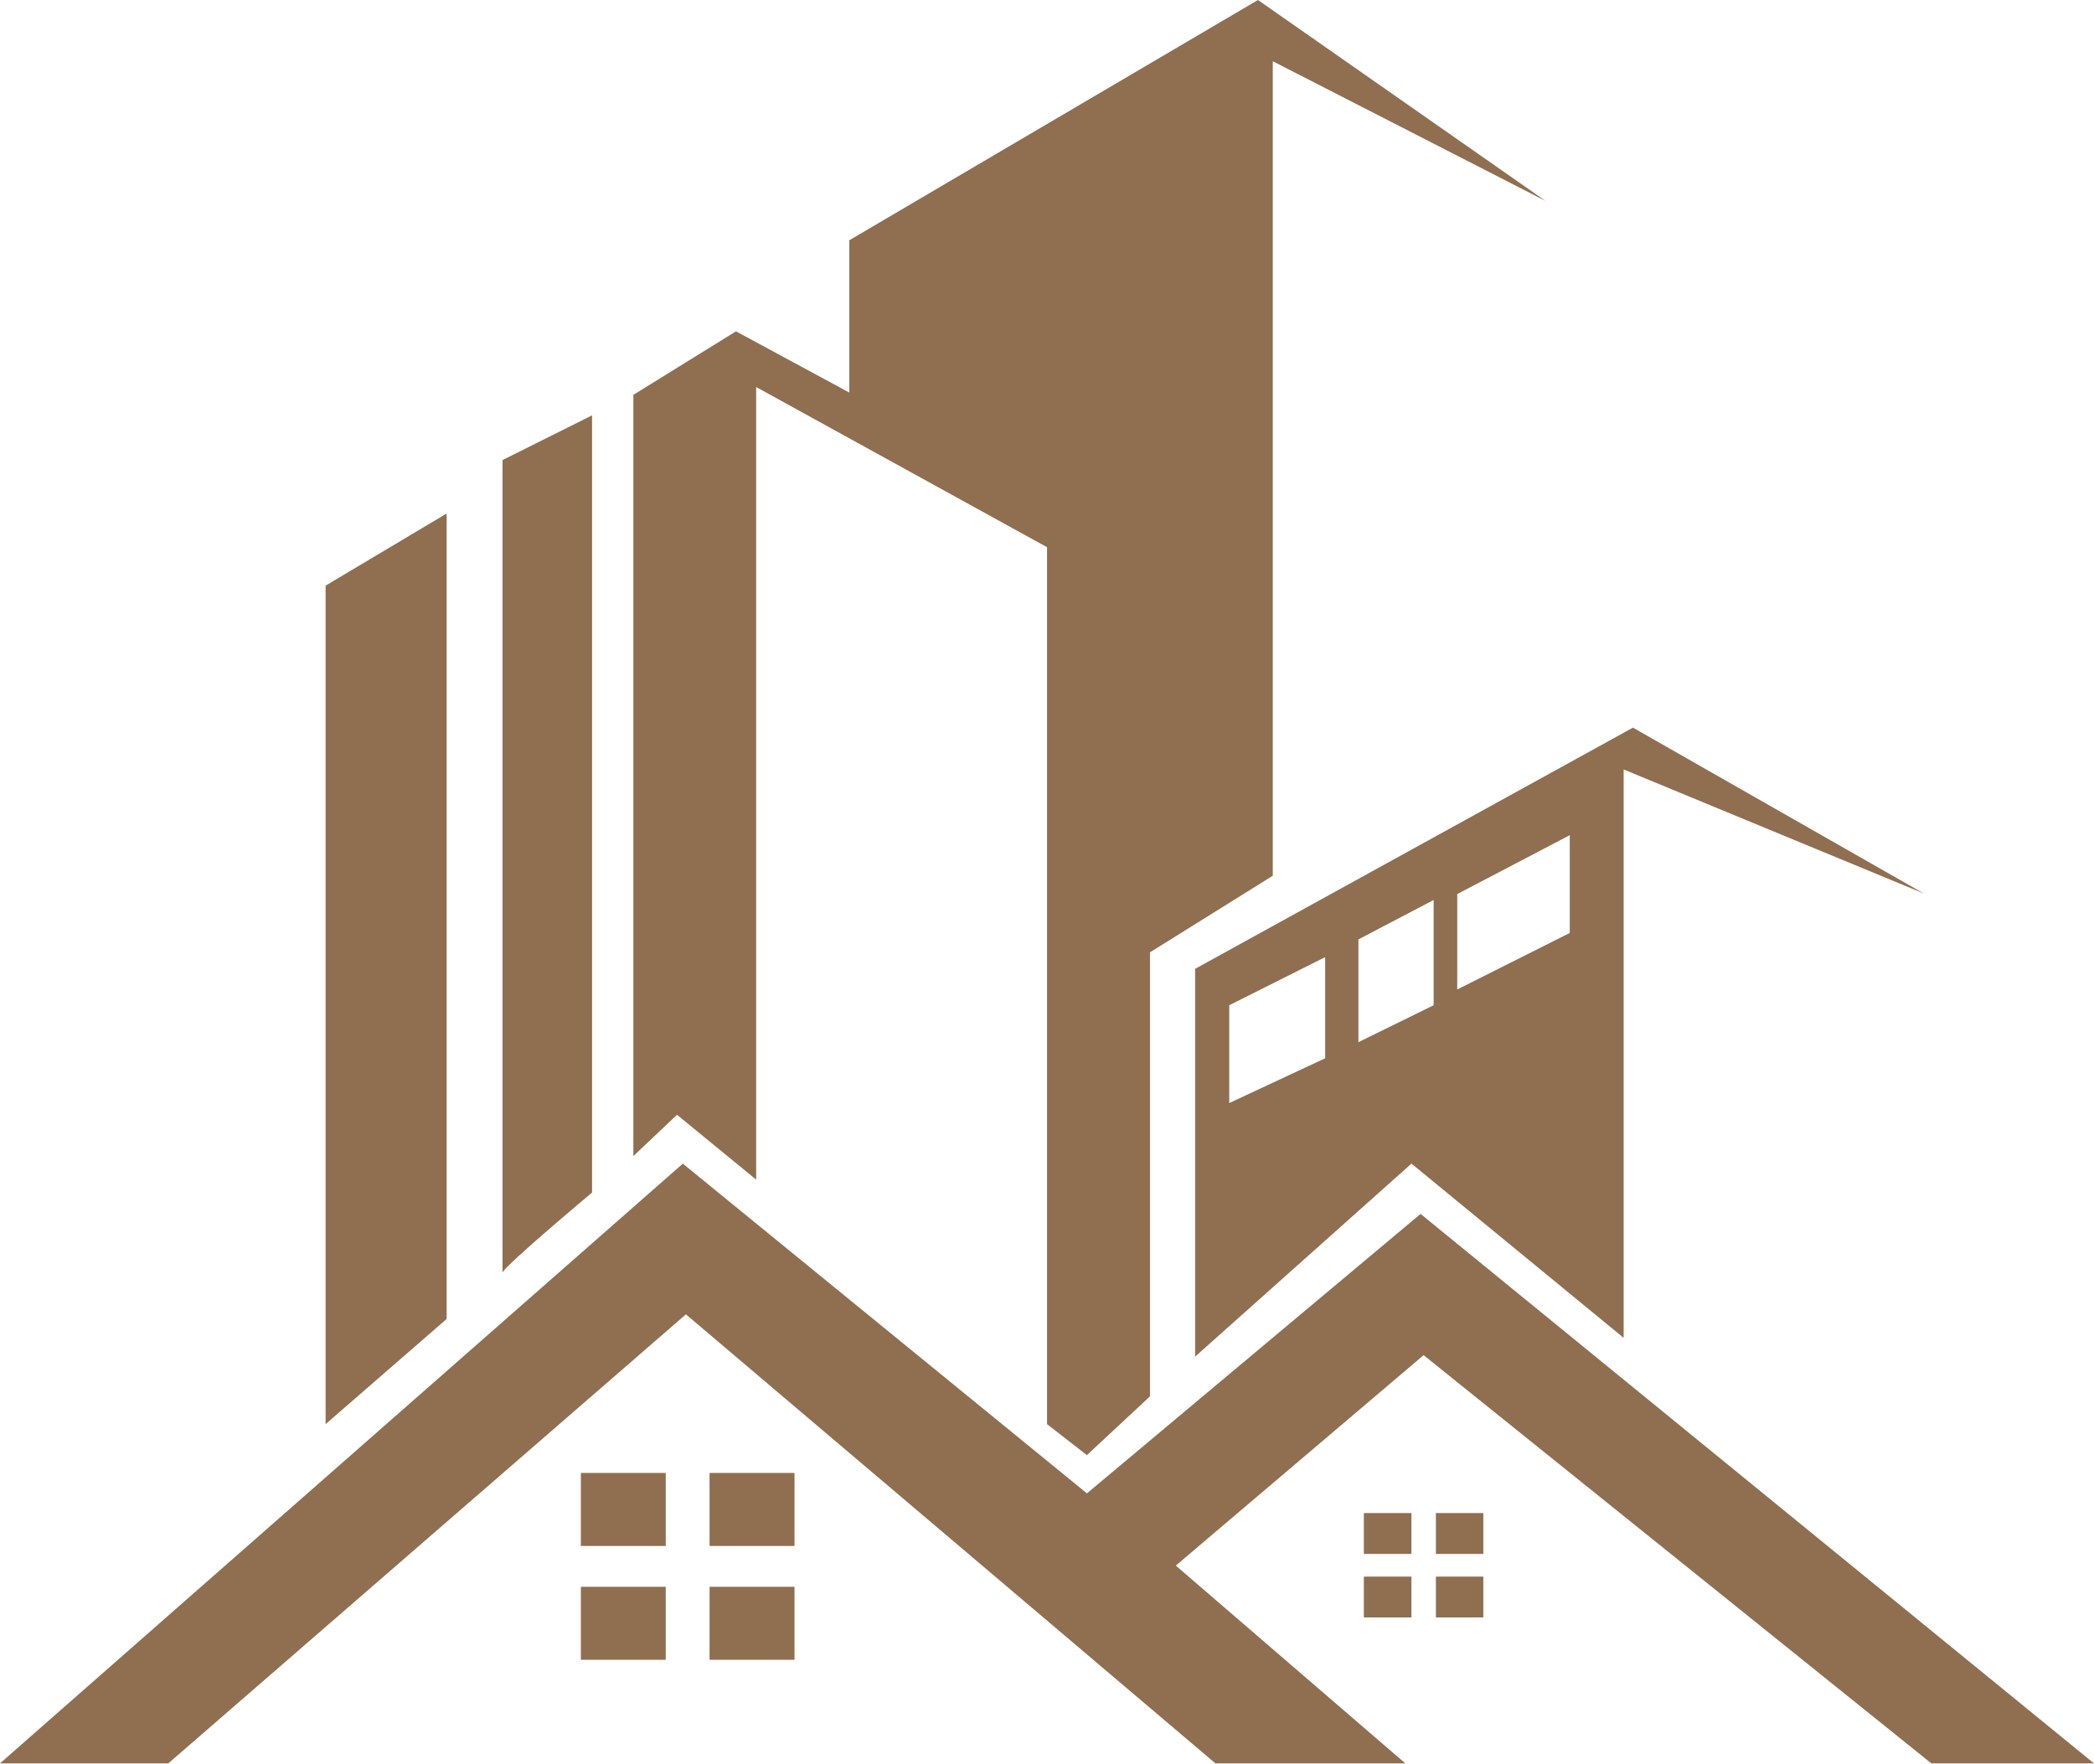
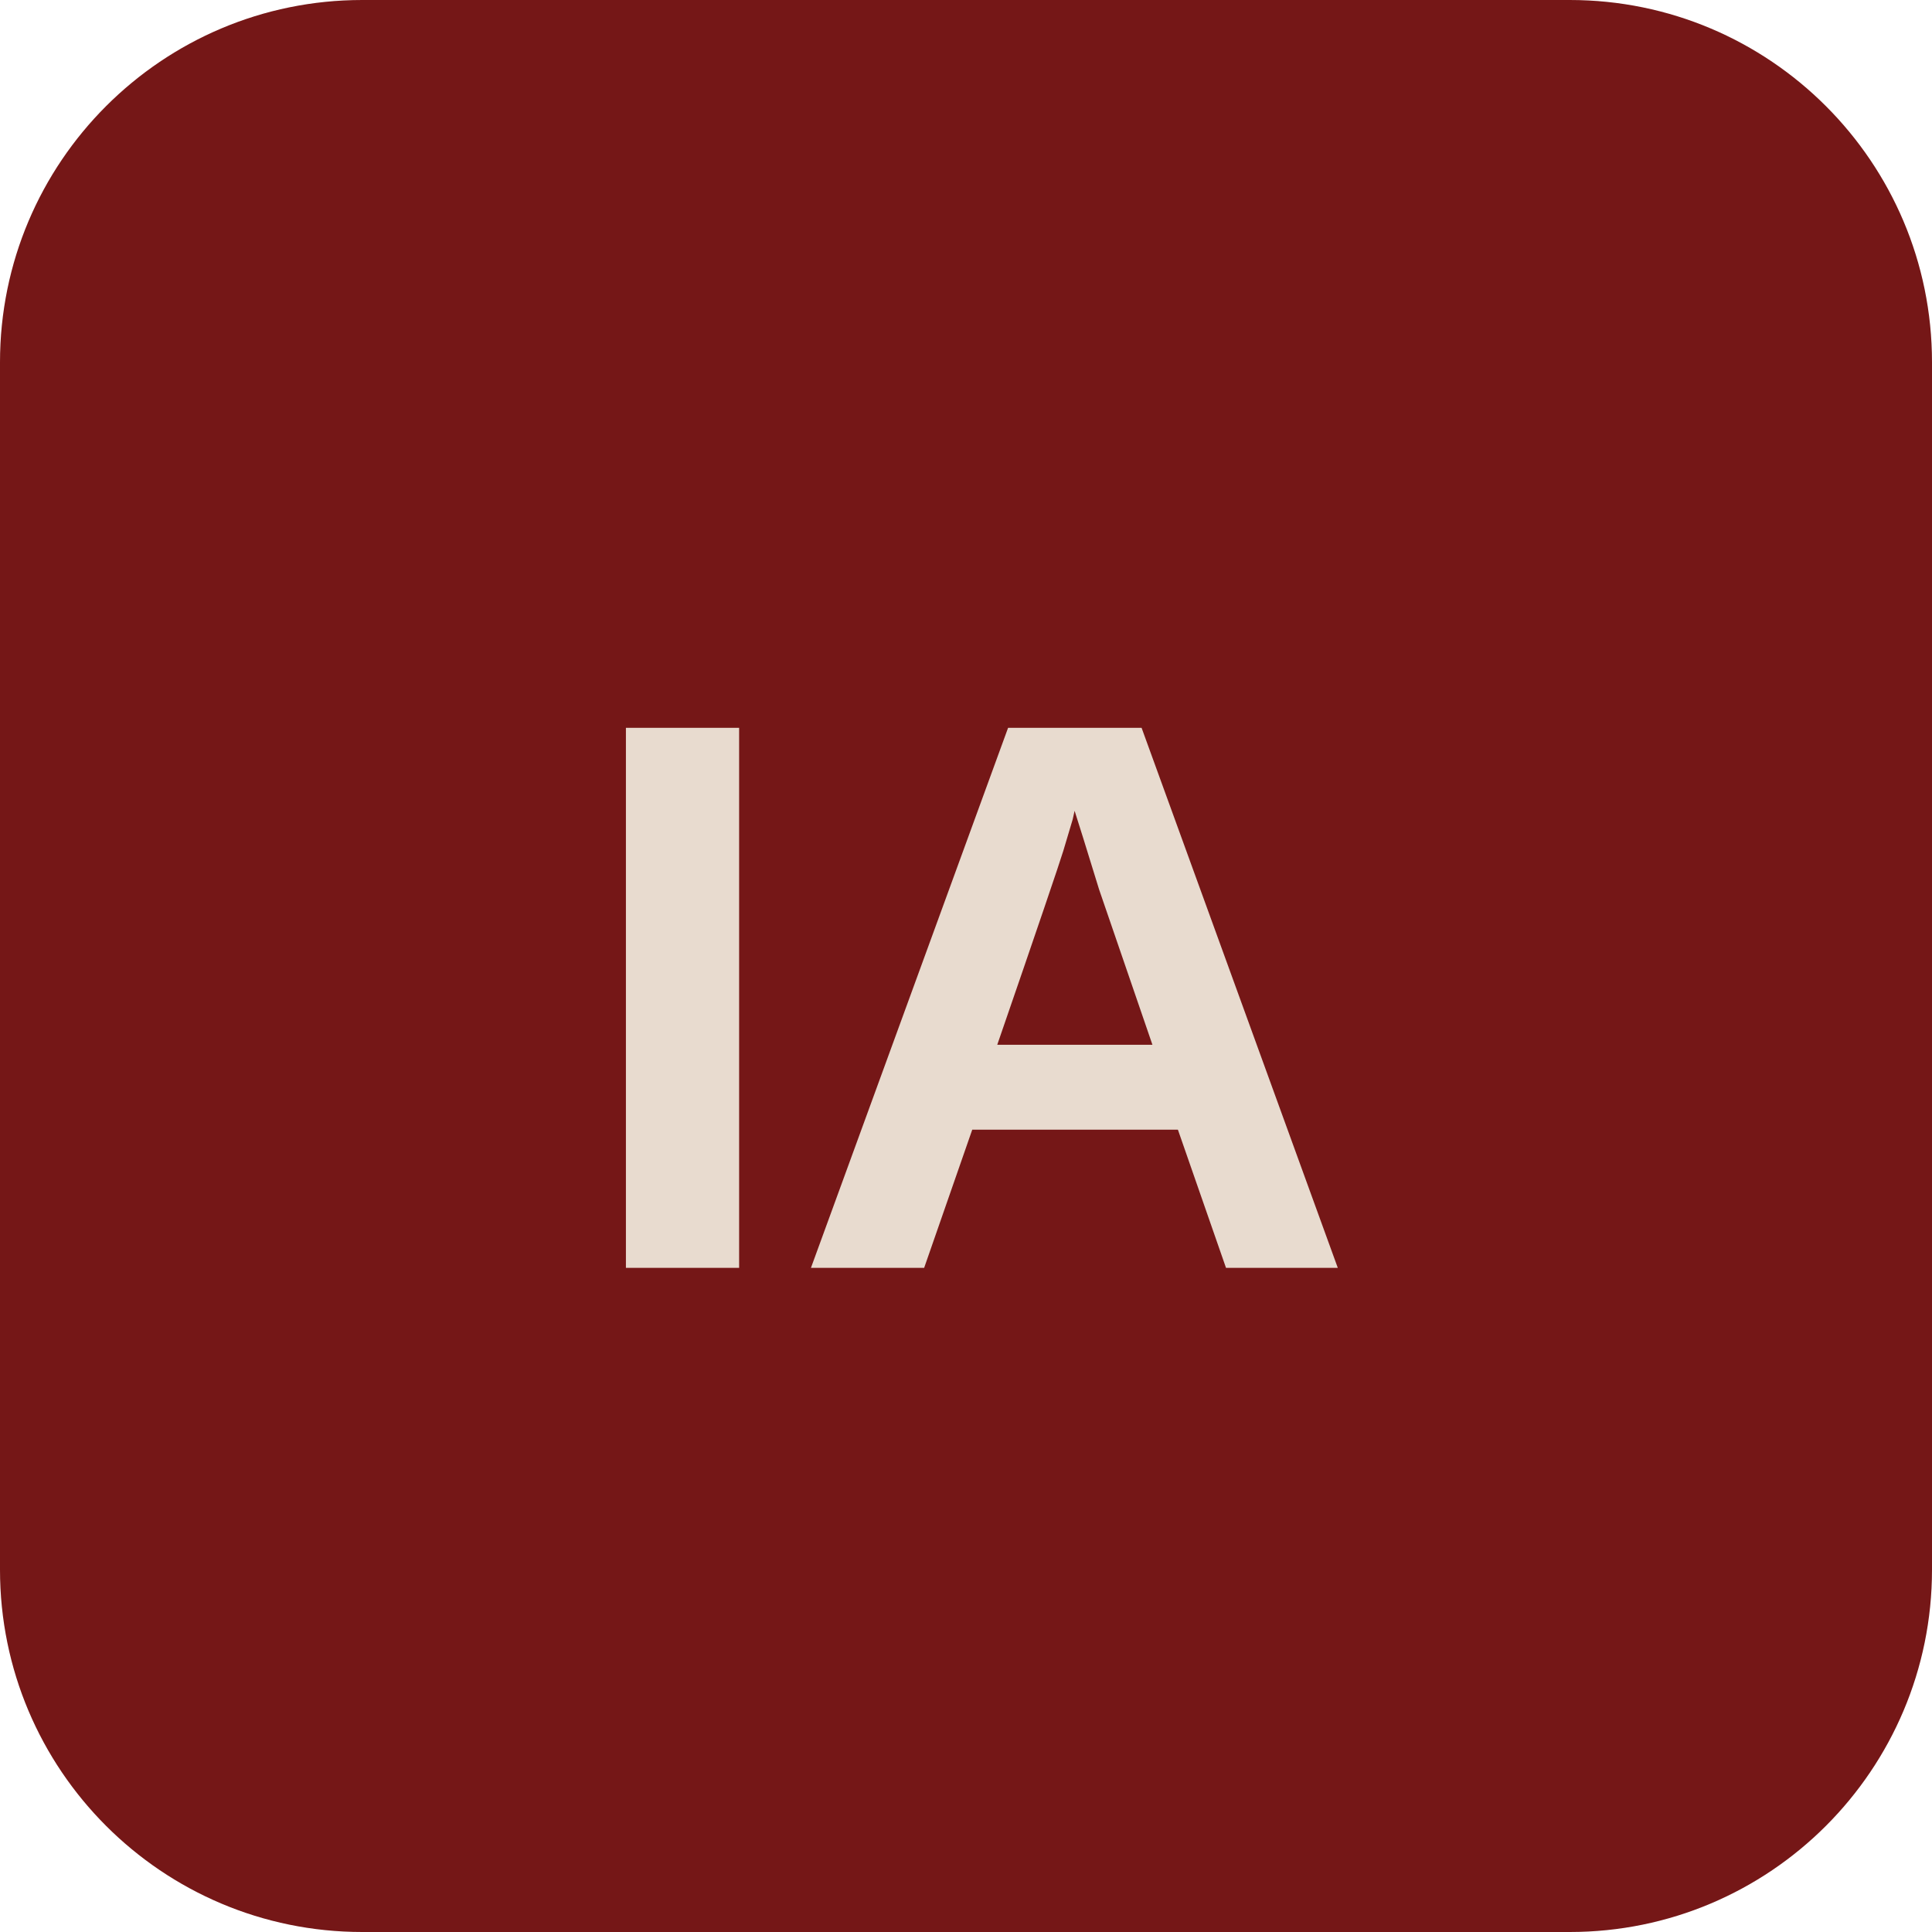
- <svg xmlns="http://www.w3.org/2000/svg" width="57" height="48" viewBox="0 0 57 48" fill="none">
-   <path d="M4.581 48H0L18.587 31.675L29.587 40.65L38.669 33.043L57 48H52.572L38.752 36.888L32.006 42.616L38.254 48H33.085L18.671 35.777L4.581 48Z" fill="#906E50" />
-   <path d="M38.42 41.186H37.125V42.298H38.42V41.186Z" fill="#906E50" />
-   <path d="M40.377 41.186H39.086V42.298H40.377V41.186Z" fill="#906E50" />
-   <path d="M38.42 42.916H37.125V44.027H38.42V42.916Z" fill="#906E50" />
-   <path d="M40.377 42.916H39.086V44.027H40.377V42.916Z" fill="#906E50" />
-   <path d="M18.122 40.094H15.812V42.082H18.122V40.094Z" fill="#906E50" />
-   <path d="M21.627 40.094H19.315V42.082H21.627V40.094Z" fill="#906E50" />
-   <path d="M18.122 43.193H15.812V45.18H18.122V43.193Z" fill="#906E50" />
-   <path d="M21.627 43.193H19.315V45.18H21.627V43.193Z" fill="#906E50" />
-   <path d="M8.863 38.766L12.158 35.903V13.978L8.863 15.941V38.766Z" fill="#906E50" />
-   <path d="M13.679 34.641C13.74 34.449 16.116 32.462 16.116 32.462V11.306L13.679 12.523V34.641Z" fill="#906E50" />
-   <path d="M17.241 31.468L18.429 30.345L20.583 32.11V10.535L28.501 14.895V38.766L29.586 39.609L31.303 38.01V25.923L34.646 23.838V1.667L42.073 5.471L34.243 0L23.119 6.54V10.686L20.034 9.019L17.241 10.748" fill="#906E50" />
-   <path d="M44.453 19.805L32.532 26.372V36.928L38.421 31.674L44.197 36.417V20.945L52.366 24.321L44.451 19.807L44.453 19.805ZM36.072 28.806L33.461 30.026V27.363L36.072 26.053V28.808V28.806ZM39.025 27.363L36.977 28.368V25.571L39.025 24.498V27.365V27.363ZM42.73 25.395L39.667 26.934V24.337L42.73 22.734V25.395Z" fill="#906E50" />
+ <svg xmlns="http://www.w3.org/2000/svg" viewBox="0 0 64 64" role="img" aria-label="InovArt">
+   <rect width="64" height="64" rx="12" fill="#751717" />
+   <text x="32" y="42" text-anchor="middle" font-family="Figtree, Arial, sans-serif" font-size="26" font-weight="700" fill="#e8dbcf">IA</text>
</svg>
